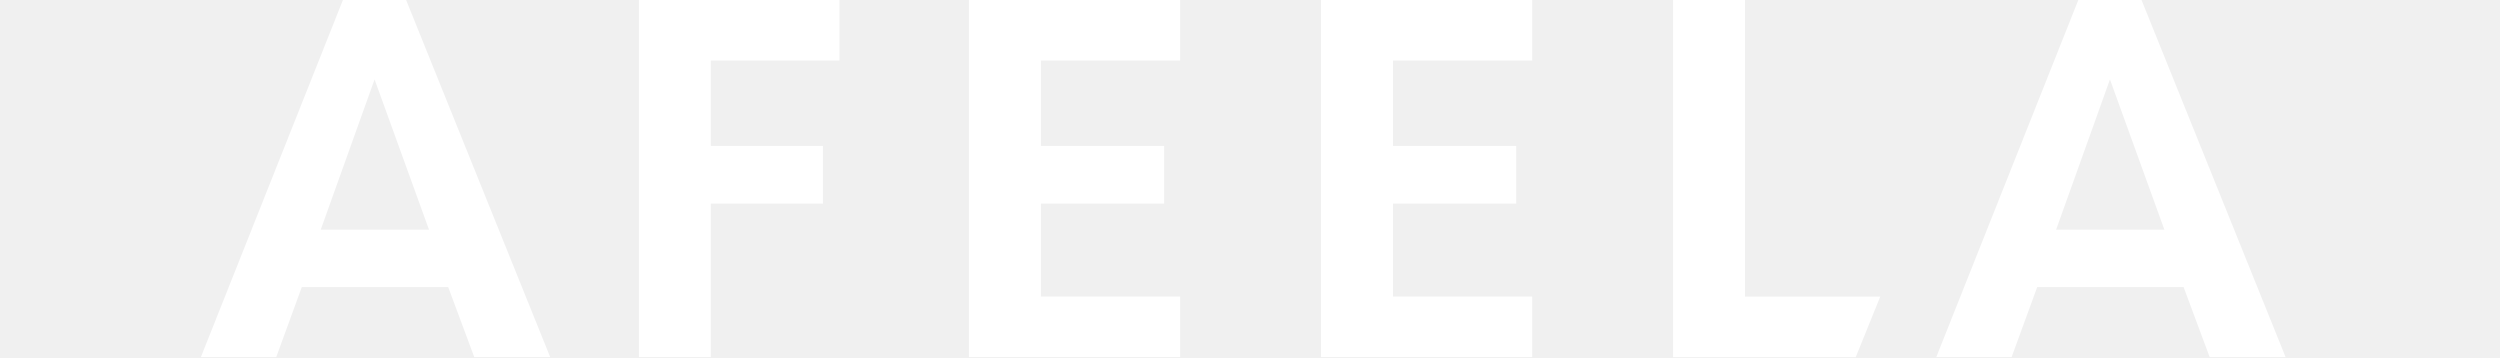
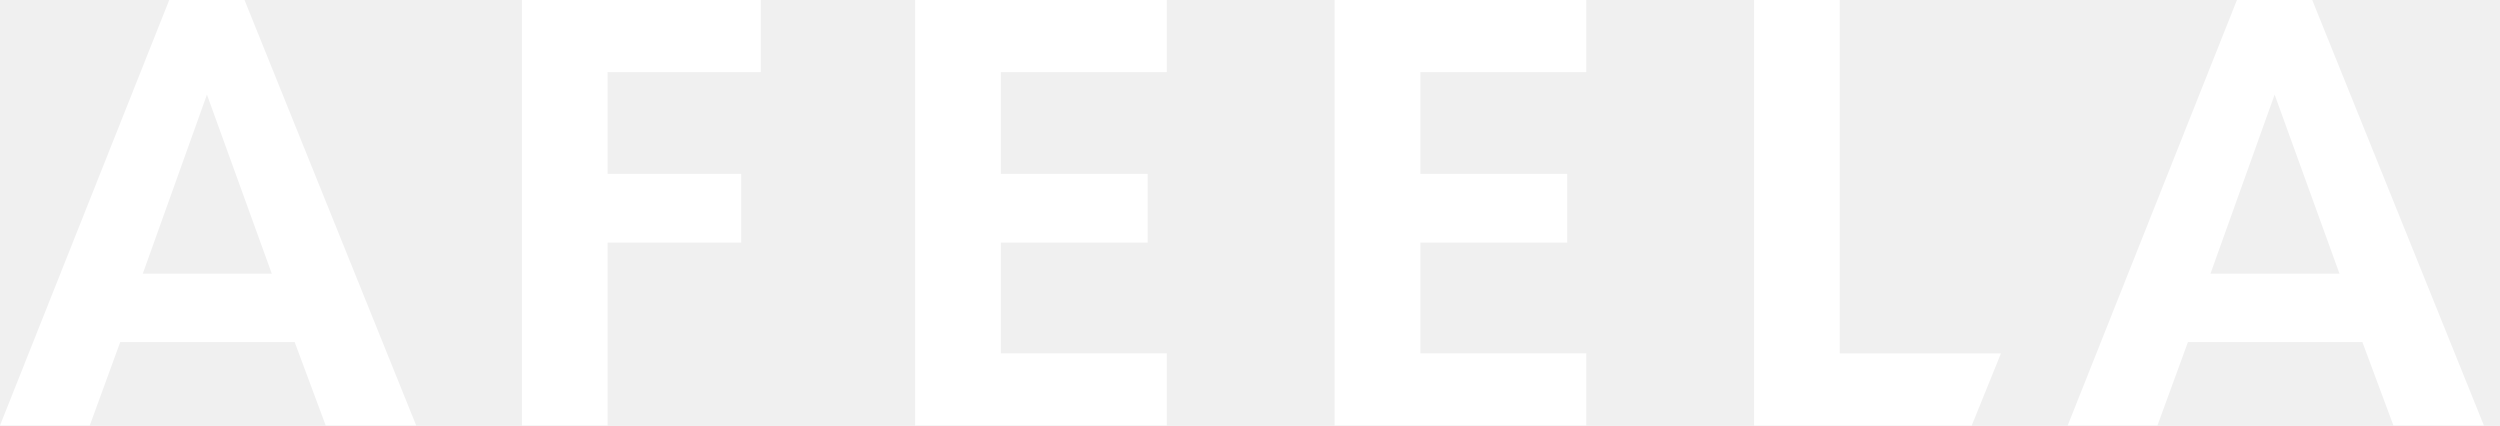
- <svg xmlns="http://www.w3.org/2000/svg" role="img" aria-label="AFEELA" width="294" height="42" viewBox="0 0 94 16" fill="#ffffff">
+ <svg xmlns="http://www.w3.org/2000/svg" role="img" aria-label="AFEELA" viewBox="0 0 94 16" fill="#ffffff">
  <path d="M19.62 0H28.607V2.711H22.845V6.537H27.868V9.122H22.845V15.996H19.625V0H19.62Z" />
  <path d="M34.408 0H43.871V2.711H37.633V6.537H43.153V9.122H37.633V13.285H43.871V15.996H34.408V0Z" />
  <path d="M50.181 0H59.643V2.711H53.406V6.537H58.926V9.122H53.406V13.285H59.643V15.996H50.181V0Z" />
  <path d="M65.954 0H69.175V13.289H75.235L74.137 16H65.954V0Z" />
  <path d="M3.38 15.996H0L6.363 0H9.194L15.648 15.996H12.246L11.079 12.861H4.521L3.376 15.996H3.38ZM7.781 3.558L5.369 10.289H10.219L7.781 3.558Z" />
  <path d="M81.126 15.996H77.746L84.109 0H86.94L93.394 15.996H89.992L88.825 12.861H82.267L81.121 15.996H81.126ZM85.526 3.558L83.114 10.289H87.964L85.526 3.558Z" />
</svg>
